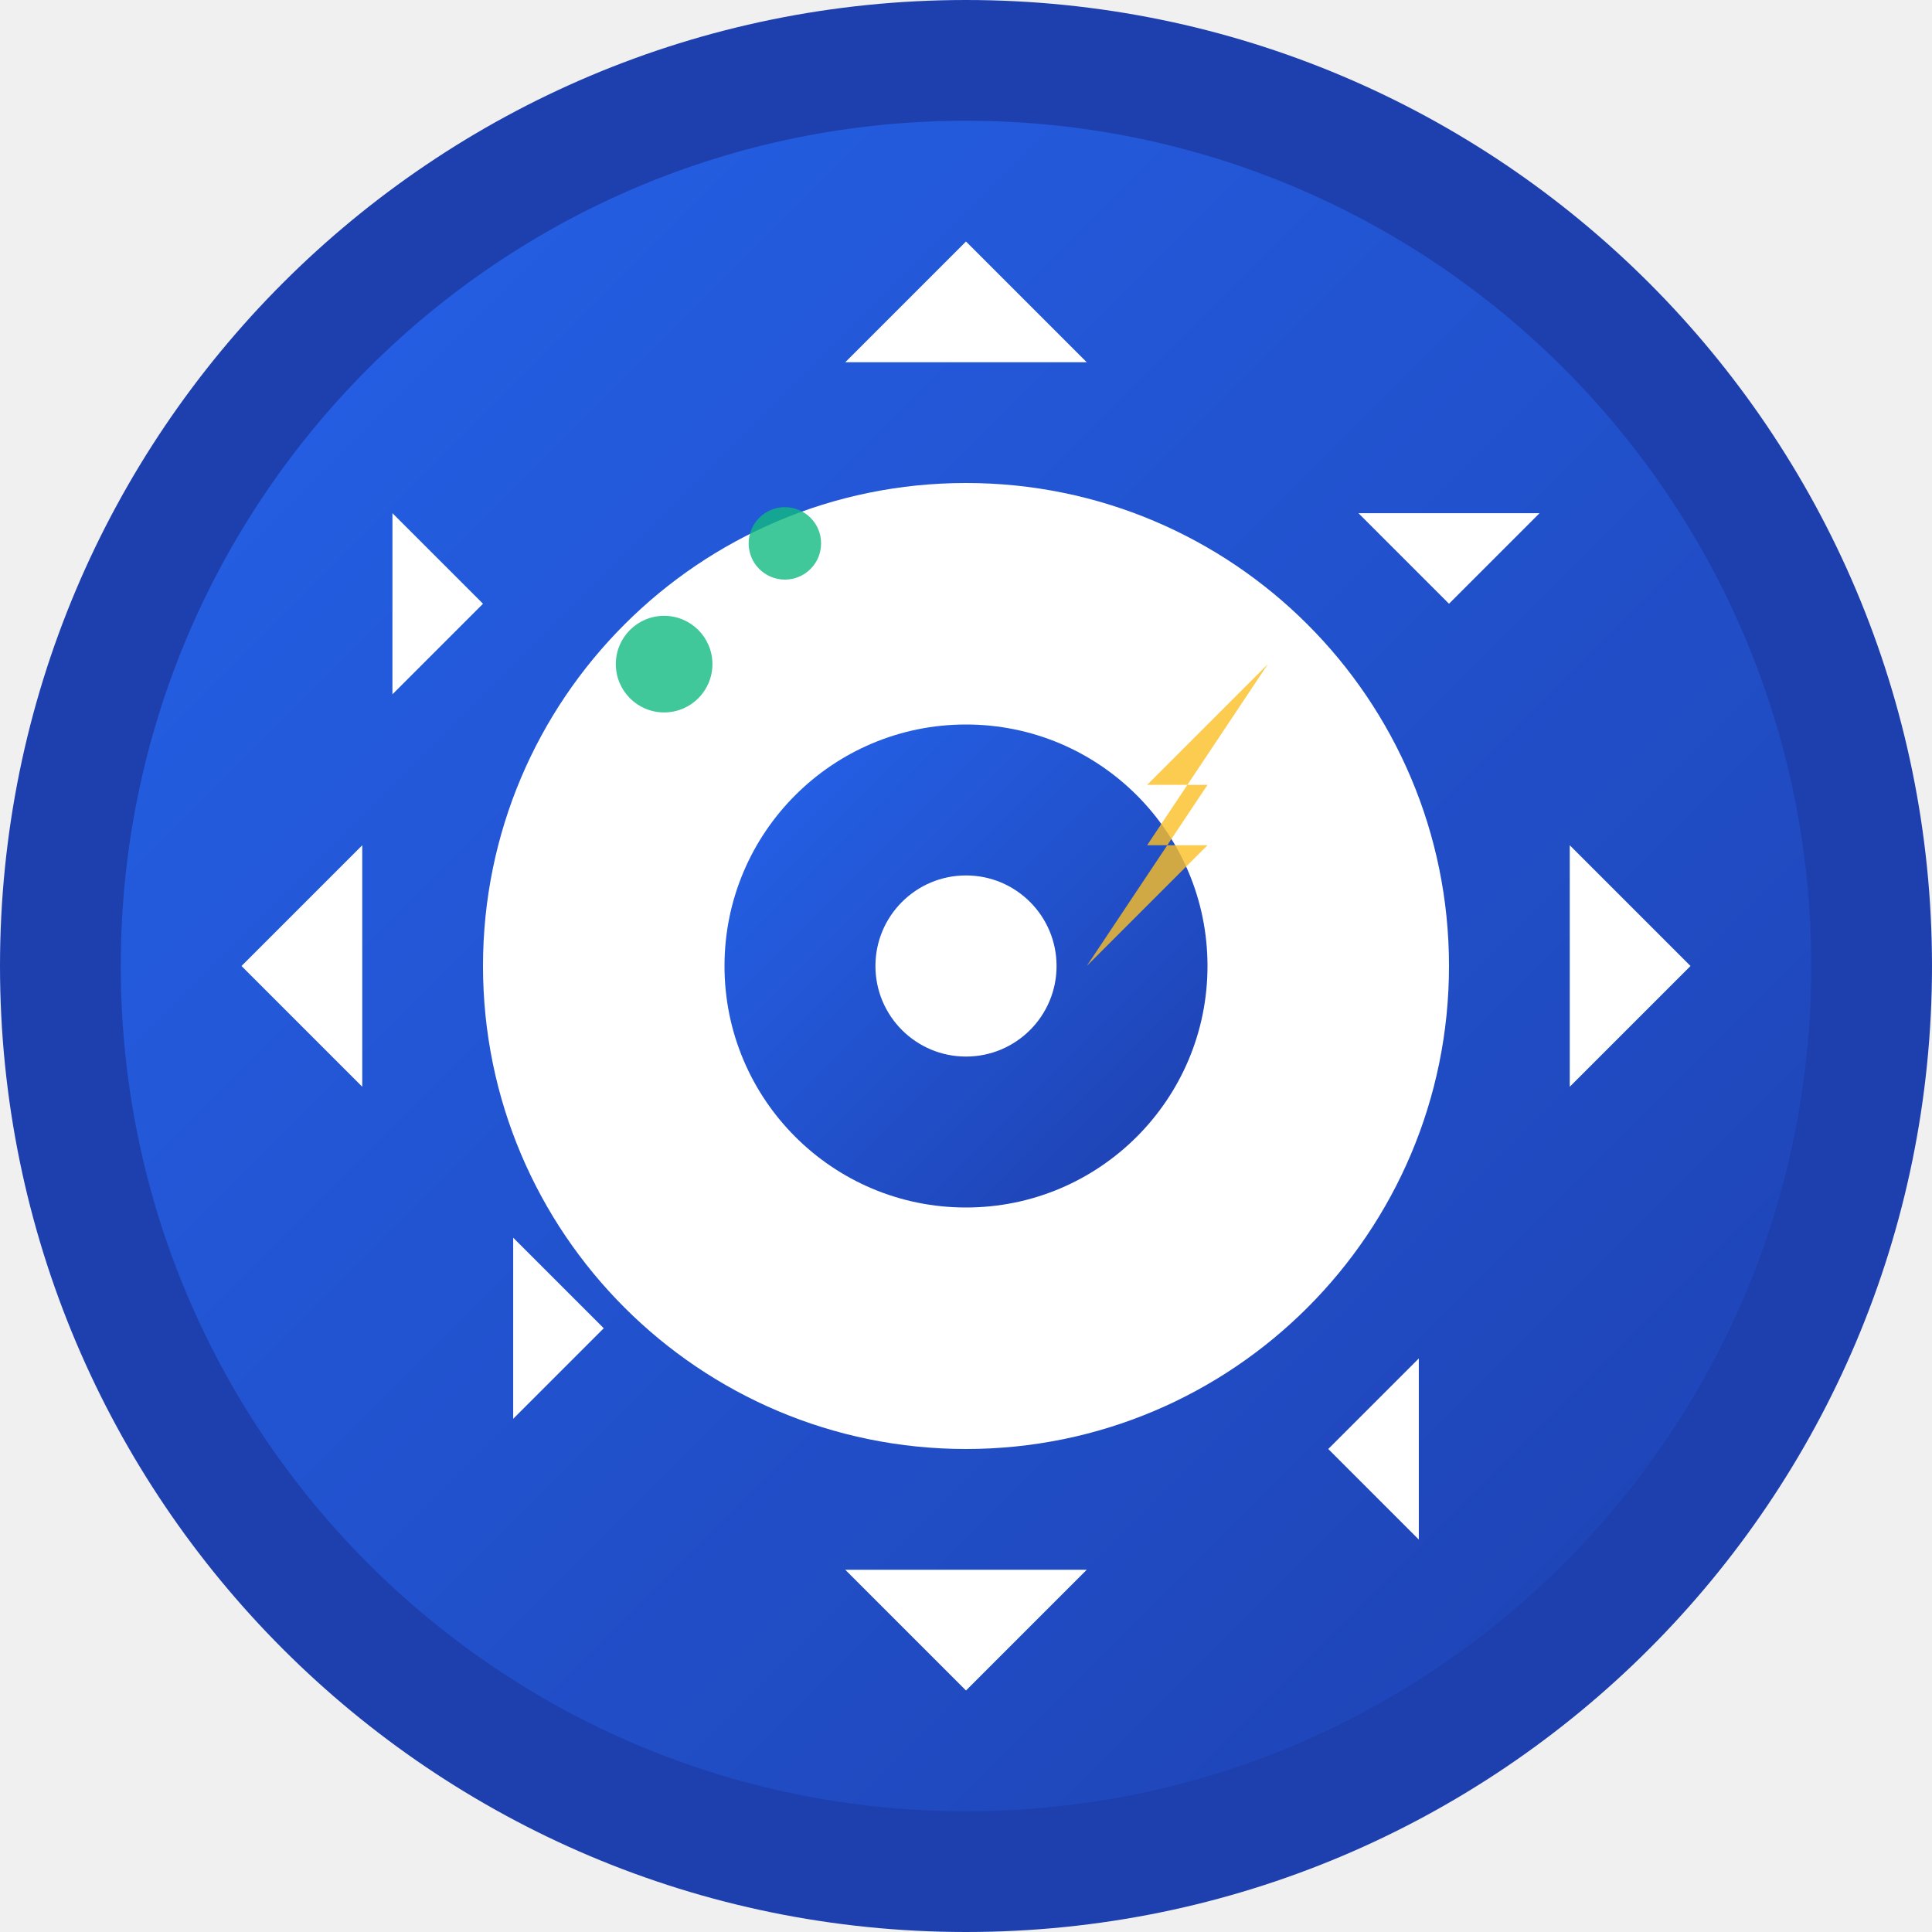
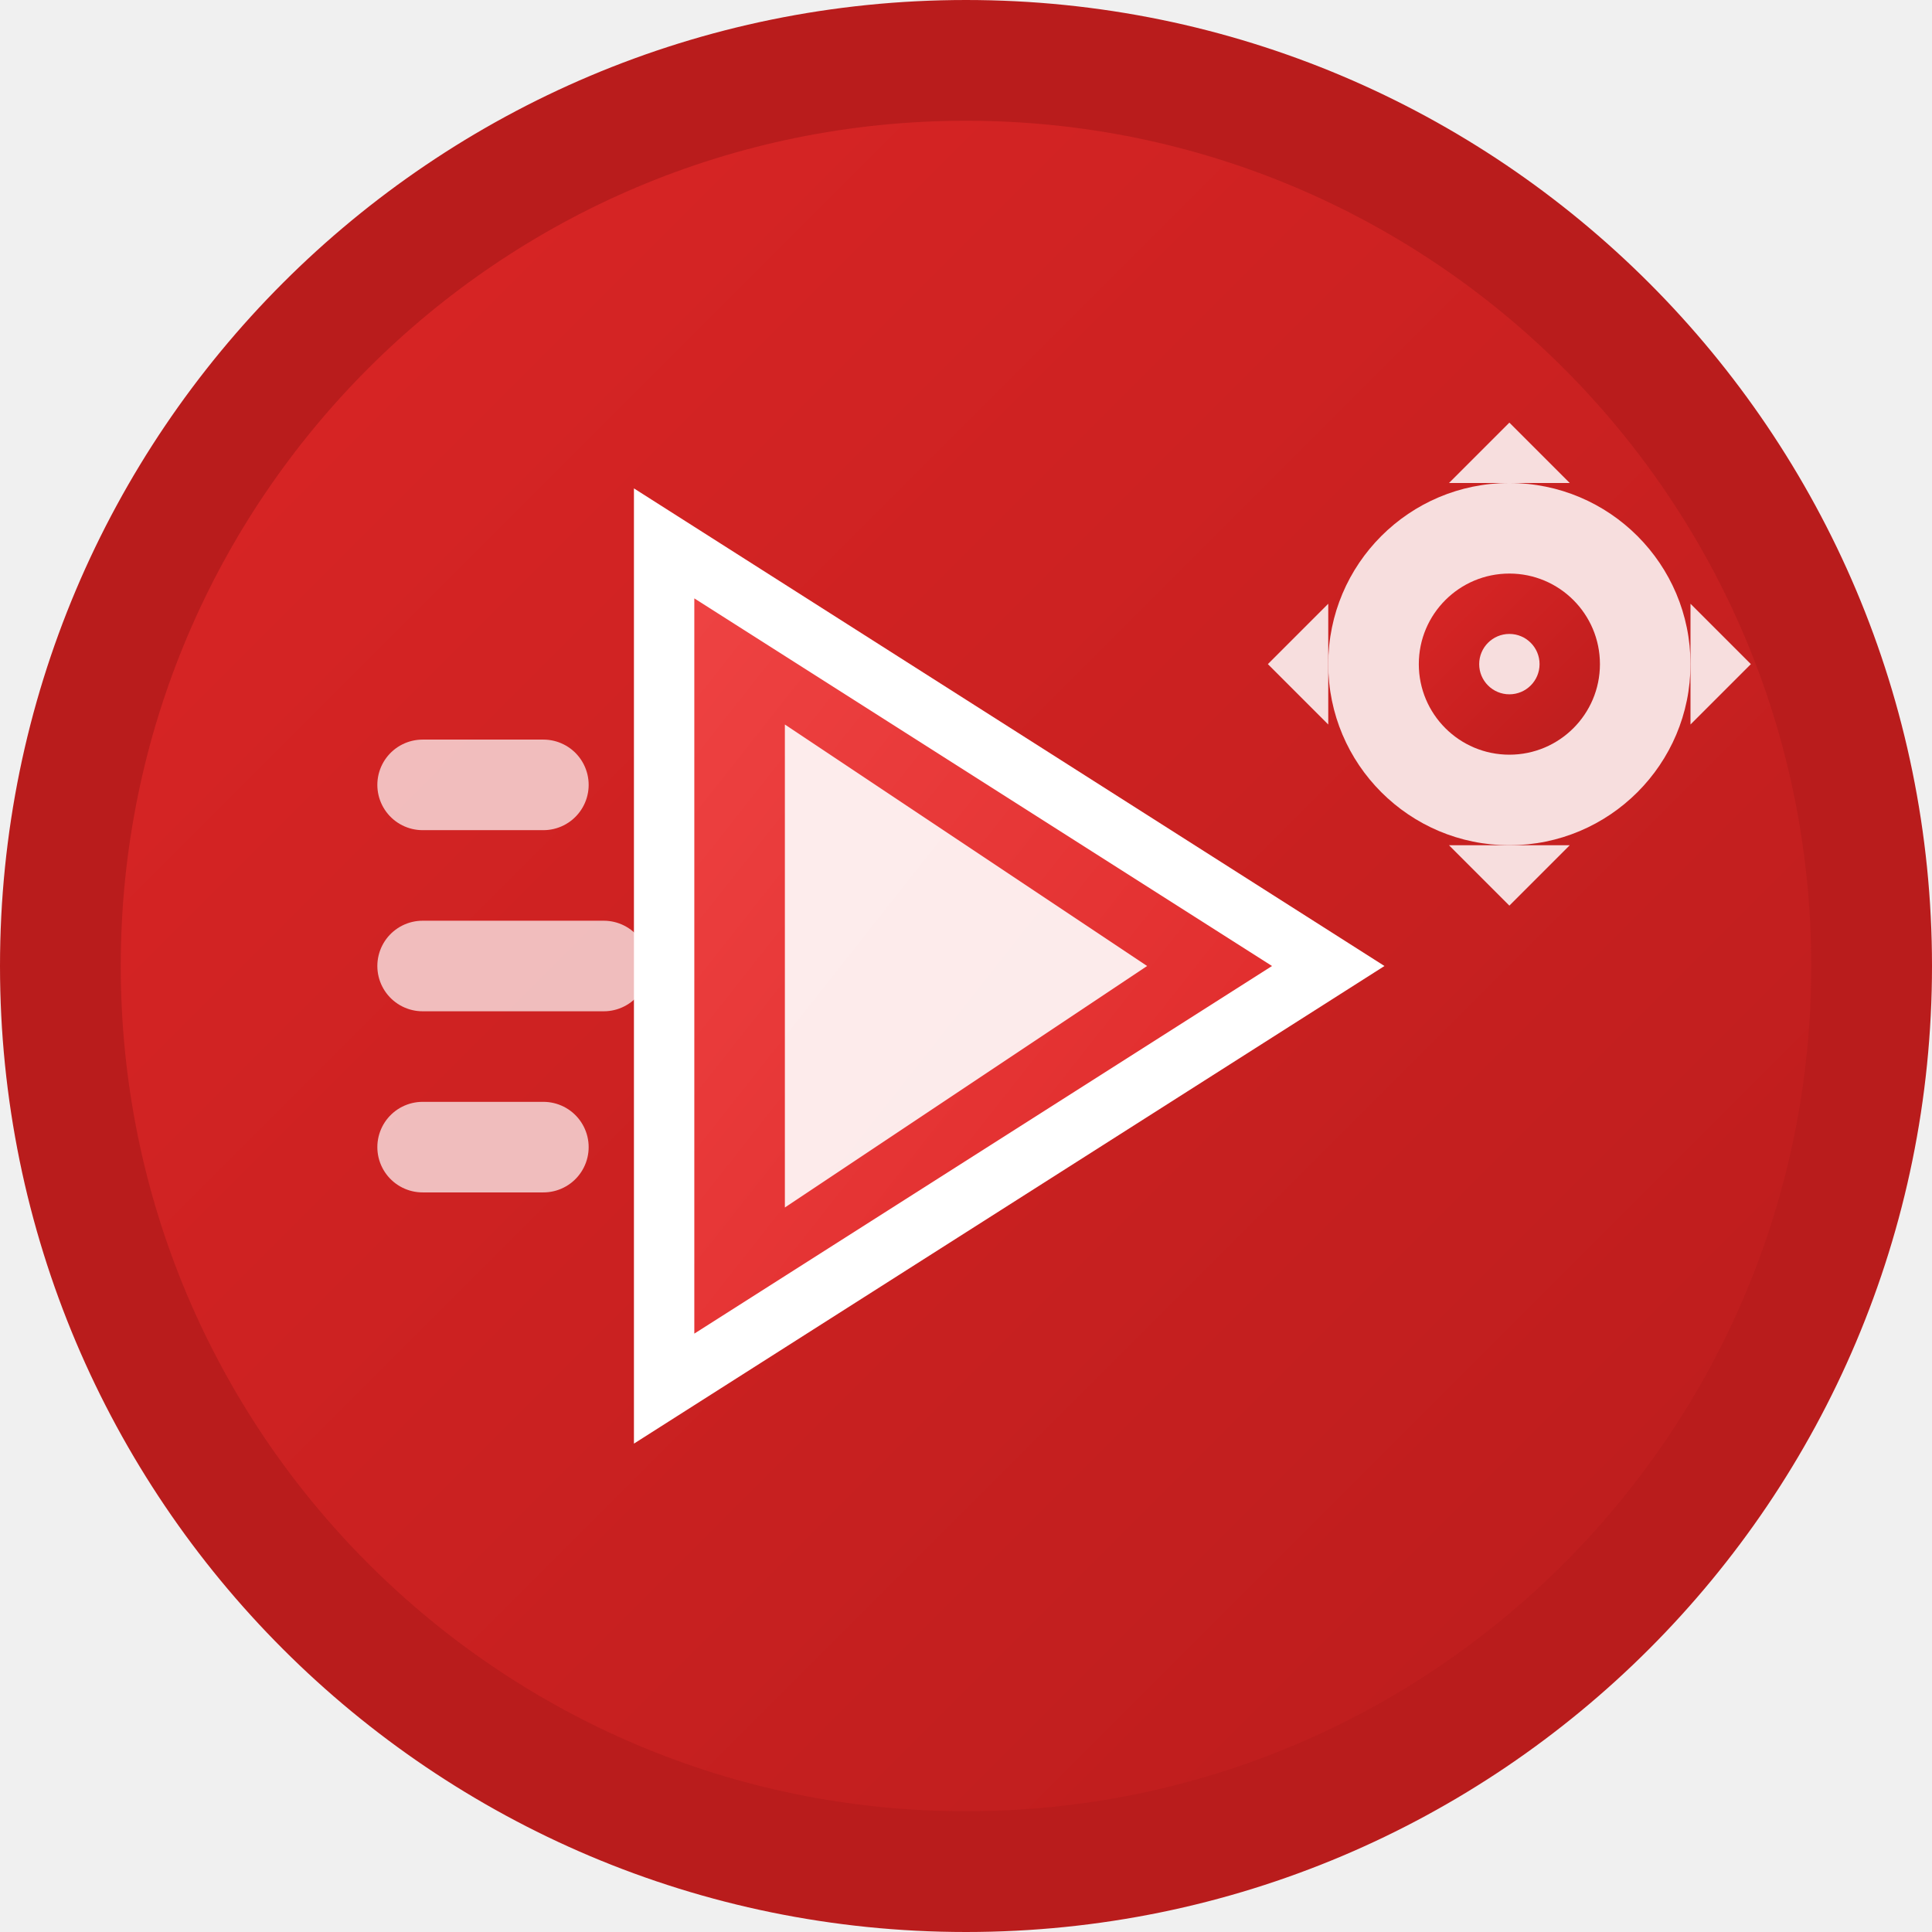
<svg xmlns="http://www.w3.org/2000/svg" viewBox="0 0 32 32" fill="none">
  <defs>
-     <linearGradient id="grad1" x1="0%" y1="0%" x2="100%" y2="100%">
-       <stop offset="0%" style="stop-color:#2563eb;stop-opacity:1" />
-       <stop offset="100%" style="stop-color:#1e40af;stop-opacity:1" />
+     <linearGradient id="redGrad" x1="0%" y1="0%" x2="100%" y2="100%">
+       <stop offset="0%" style="stop-color:#dc2626;stop-opacity:1" />
+       <stop offset="100%" style="stop-color:#b91c1c;stop-opacity:1" />
+     </linearGradient>
+     <linearGradient id="playGrad" x1="0%" y1="0%" x2="100%" y2="100%">
+       <stop offset="0%" style="stop-color:#ef4444;stop-opacity:1" />
+       <stop offset="100%" style="stop-color:#dc2626;stop-opacity:1" />
    </linearGradient>
  </defs>
-   <circle cx="16" cy="16" r="15" fill="url(#grad1)" stroke="#1e40af" stroke-width="2" />
+   <circle cx="16" cy="16" r="15" fill="url(#redGrad)" stroke="#b91c1c" stroke-width="2" />
  <g fill="#ffffff">
-     <path d="M16 4 L18 6 L14 6 Z" />
-     <path d="M28 16 L26 18 L26 14 Z" />
-     <path d="M16 28 L14 26 L18 26 Z" />
-     <path d="M4 16 L6 14 L6 18 Z" />
-     <path d="M25.5 8.5 L24 10 L22.5 8.5 Z" />
-     <path d="M23.5 25.5 L22 24 L23.5 22.5 Z" />
-     <path d="M8.5 23.5 L10 22 L8.5 20.5 Z" />
-     <path d="M6.5 8.5 L8 10 L6.5 11.5 Z" />
-     <circle cx="16" cy="16" r="8" fill="#ffffff" />
-     <circle cx="16" cy="16" r="4" fill="url(#grad1)" />
-     <circle cx="16" cy="16" r="1.5" fill="#ffffff" />
+     <path d="M11 9 L11 23 L22 16 Z" fill="url(#playGrad)" stroke="#ffffff" stroke-width="1" />
+     <path d="M13 12 L13 20 L19 16 Z" fill="#ffffff" opacity="0.9" />
  </g>
-   <g fill="#ffffff" opacity="0.8">
-     <path d="M21 11 L19 13 L20 13 L18 16 L20 14 L19 14 L21 11 Z" fill="#fbbf24" />
-     <circle cx="11" cy="11" r="0.8" fill="#10b981" />
-     <circle cx="13" cy="9" r="0.6" fill="#10b981" />
+   <g fill="#ffffff" opacity="0.85">
+     <path d="M25 7 L26 8 L24 8 Z" />
+     <path d="M29 11 L28 12 L28 10 Z" />
+     <path d="M25 15 L24 14 L26 14 Z" />
+     <path d="M21 11 L22 10 L22 12 Z" />
+     <path d="M27.5 9.5 L26.5 10.5 L26 9.5 Z" />
+     <path d="M26.5 13.5 L26 12.5 L27 12.5 Z" />
+     <path d="M23.5 13.5 L24 12.5 L23.5 11.5 Z" />
+     <path d="M22.5 9.5 L23.5 10.5 L22.5 11 Z" />
+     <circle cx="25" cy="11" r="3" fill="#ffffff" />
+     <circle cx="25" cy="11" r="1.5" fill="url(#redGrad)" />
+     <circle cx="25" cy="11" r="0.5" fill="#ffffff" />
+   </g>
+   <g fill="#ffffff" opacity="0.7">
+     <path d="M7 13 L9 13" stroke="#ffffff" stroke-width="1.5" stroke-linecap="round" />
+     <path d="M7 16 L10 16" stroke="#ffffff" stroke-width="1.5" stroke-linecap="round" />
+     <path d="M7 19 L9 19" stroke="#ffffff" stroke-width="1.5" stroke-linecap="round" />
  </g>
</svg>
